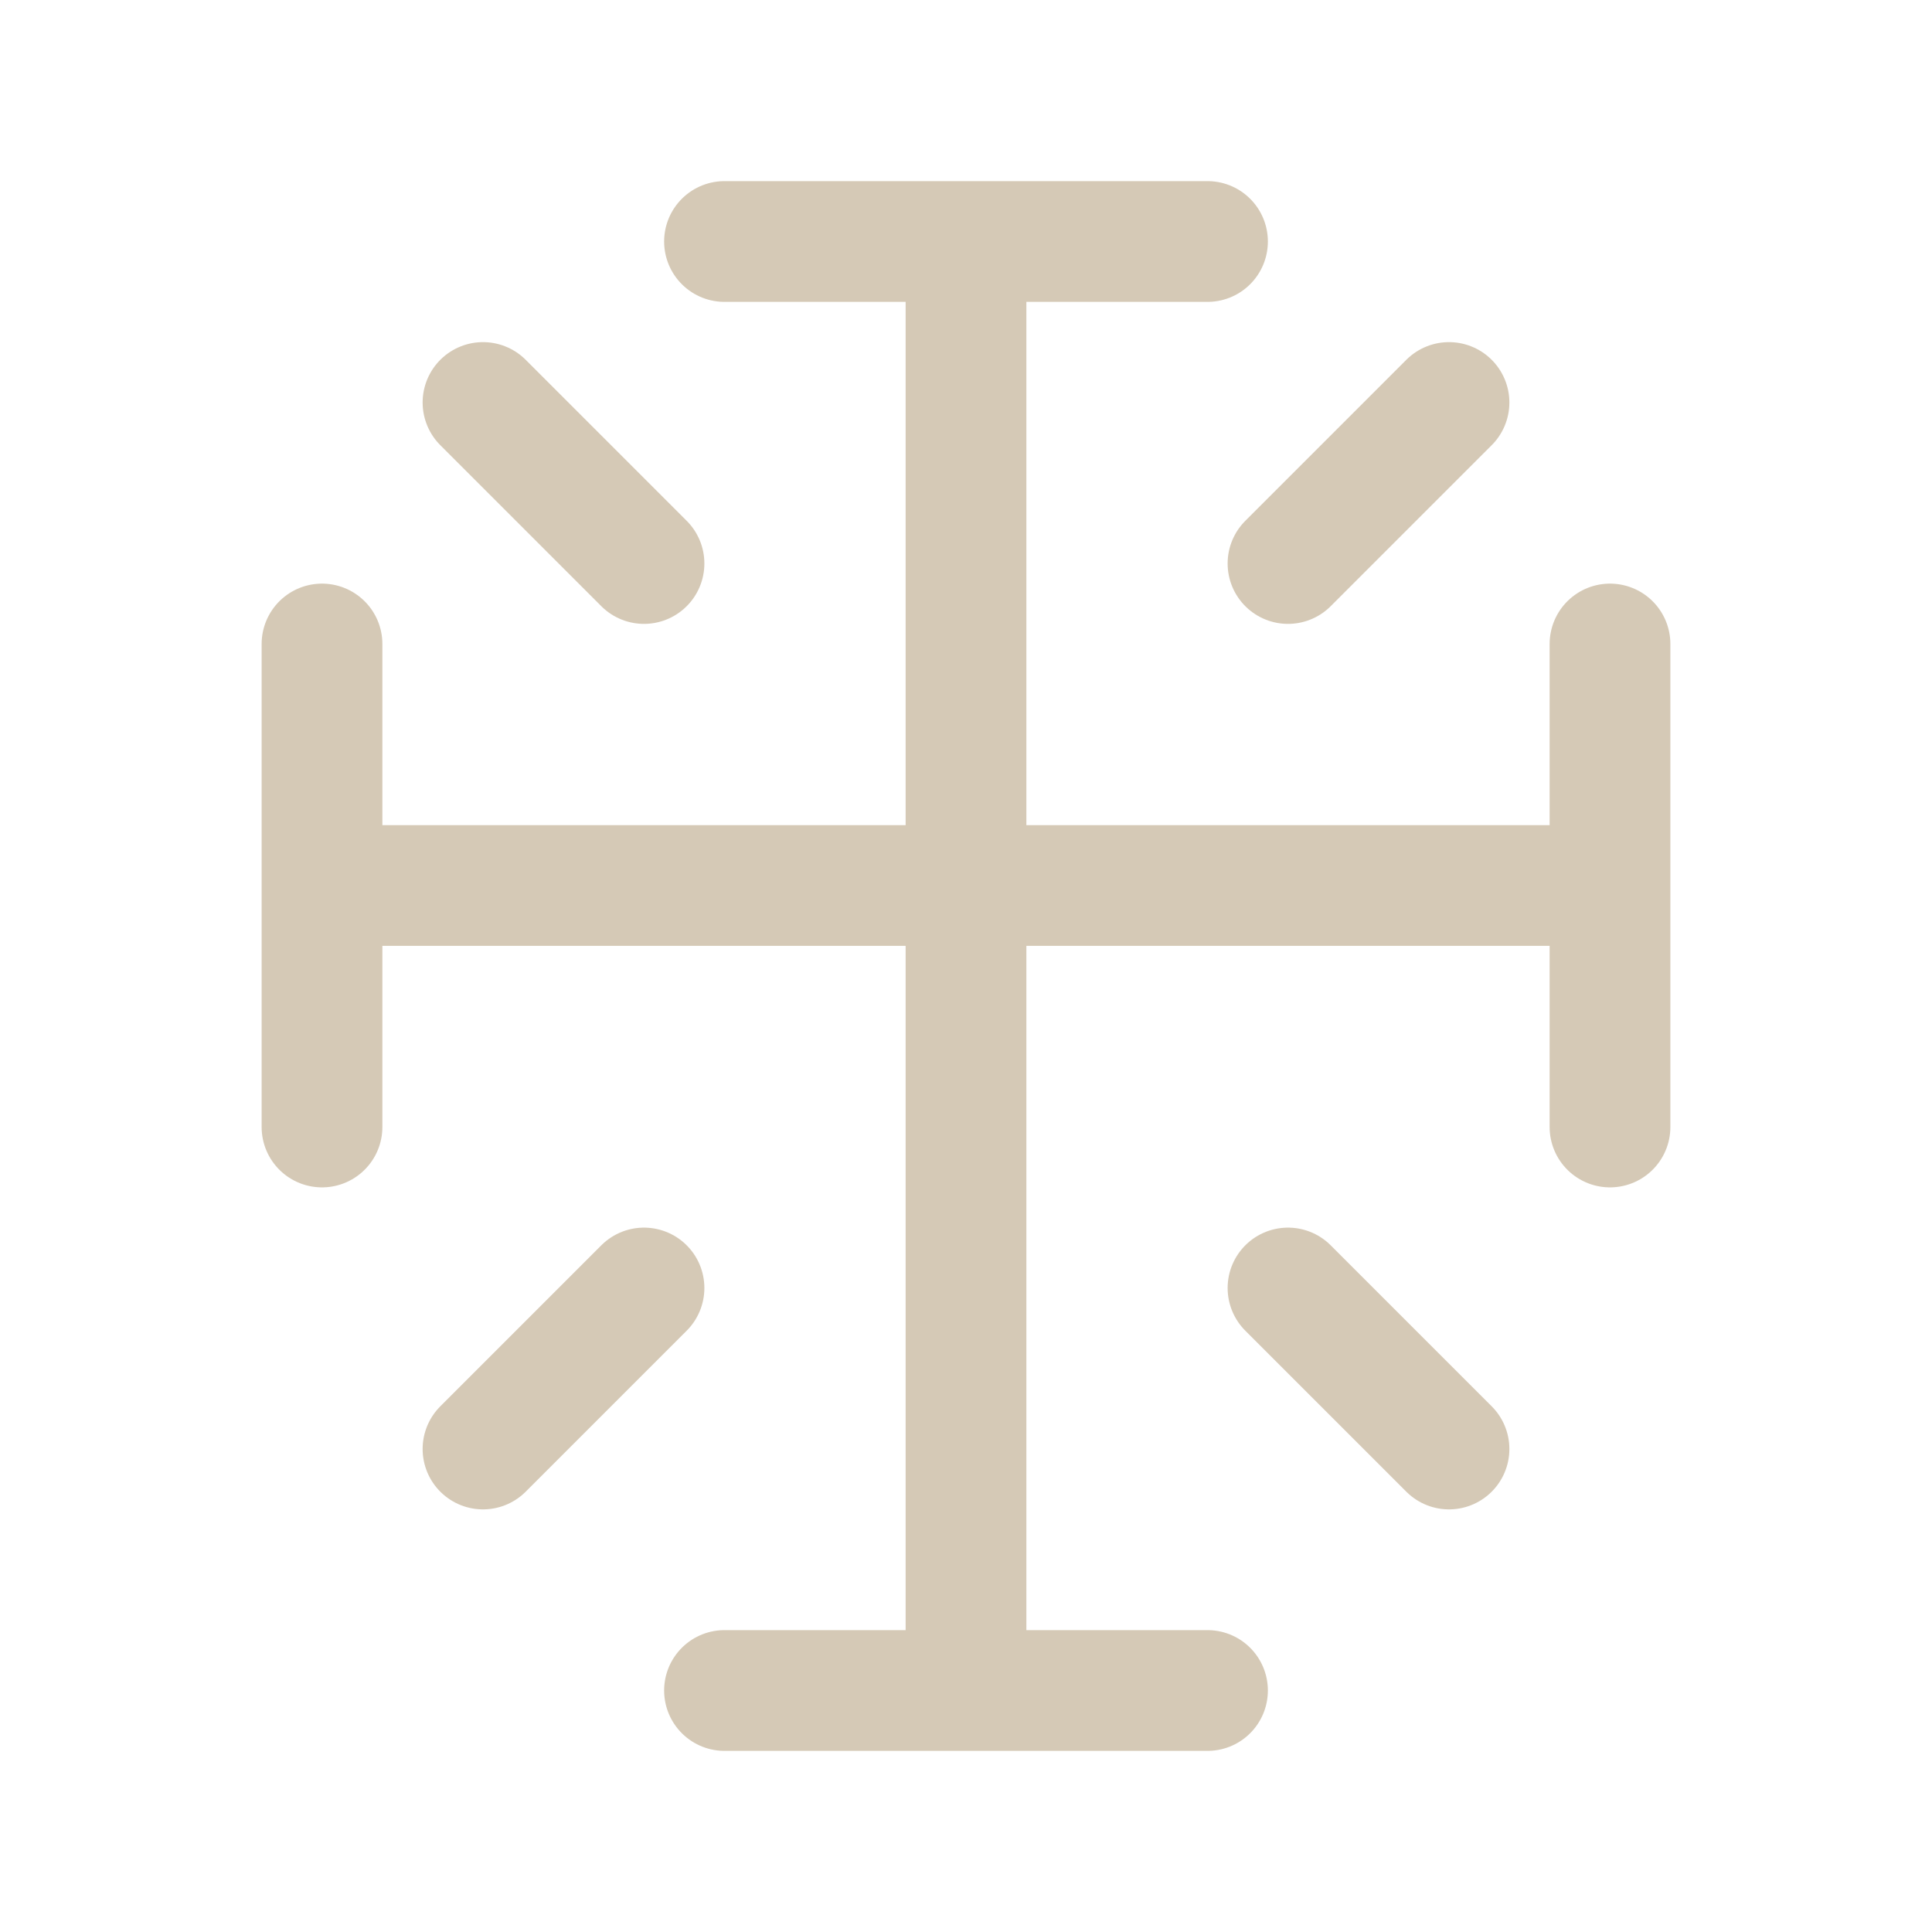
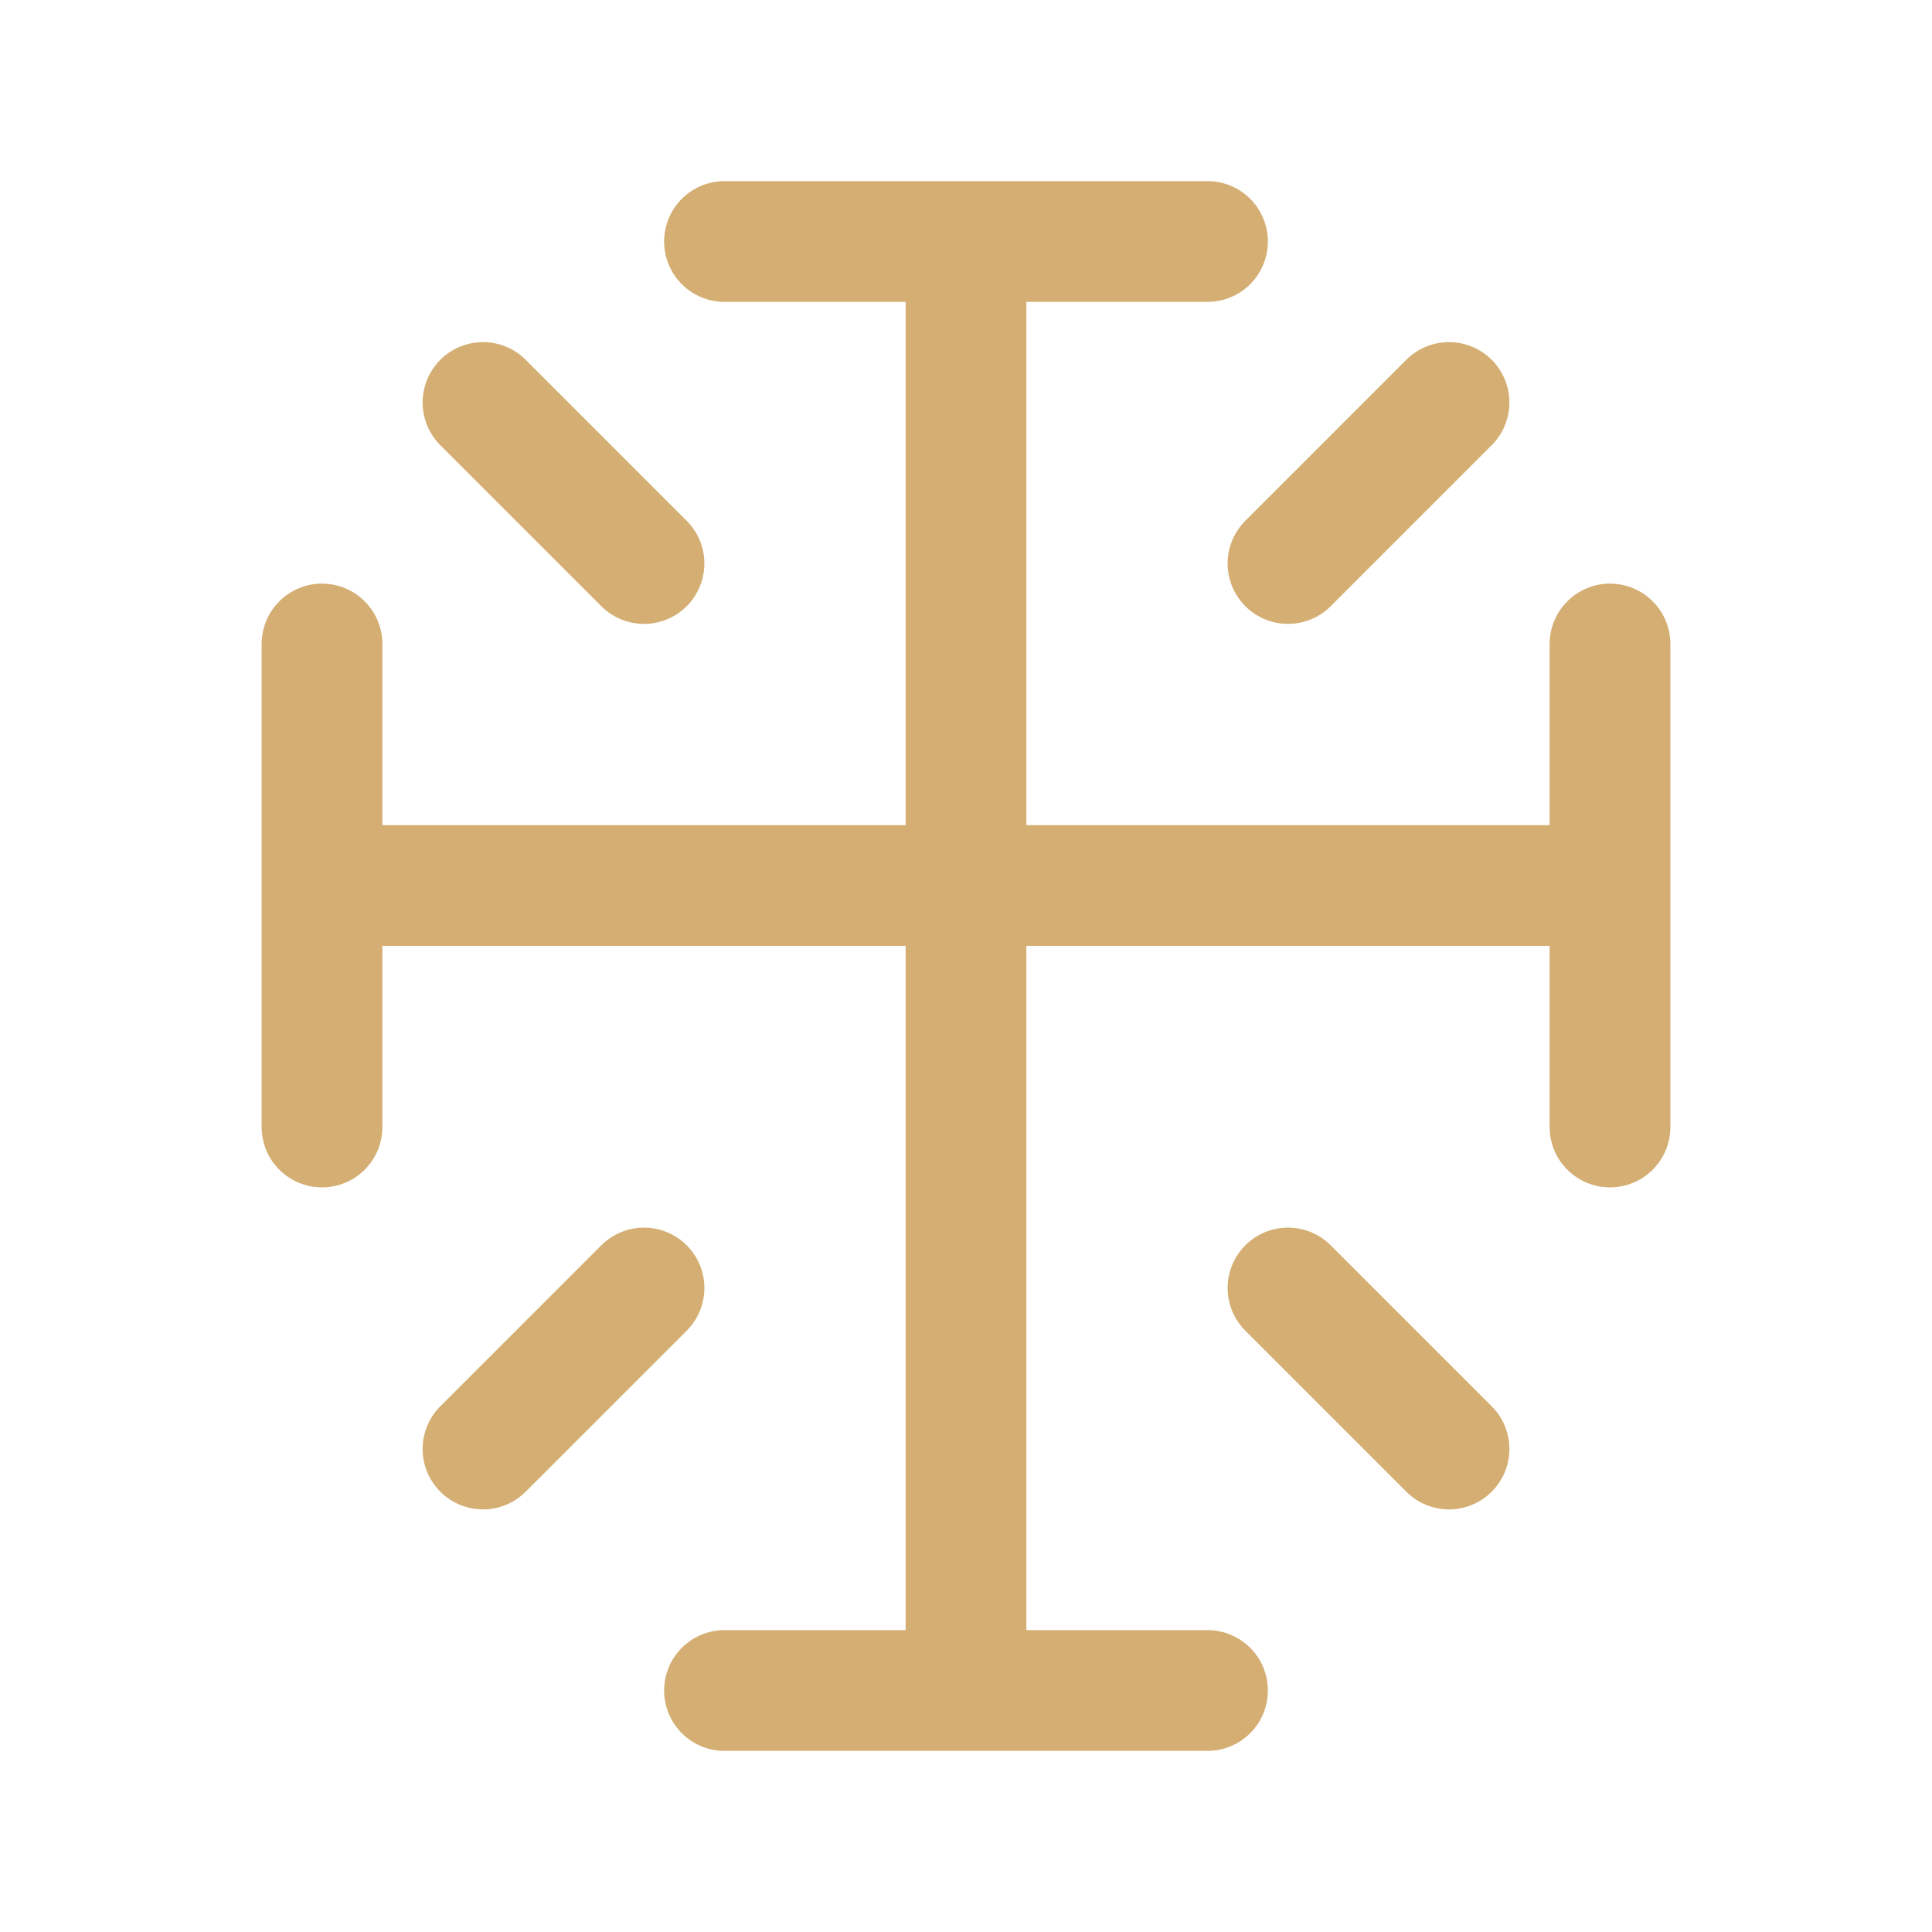
- <svg xmlns="http://www.w3.org/2000/svg" width="64" height="64" viewBox="0 0 24 24" fill="none" stroke="#d5c9b6" stroke-width="1.5" stroke-linecap="round" stroke-linejoin="round">
+ <svg xmlns="http://www.w3.org/2000/svg" width="64" height="64" viewBox="0 0 24 24" fill="none" stroke="#D4AE72" stroke-width="1.5" stroke-linecap="round" stroke-linejoin="round">
  <path d="M12 3v18M4 11h16M9 3h6M9 21h6M4 8v6M20 8v6" />
  <path d="m6 5 2 2m10-2-2 2M6 18l2-2m10 2-2-2" />
</svg>
